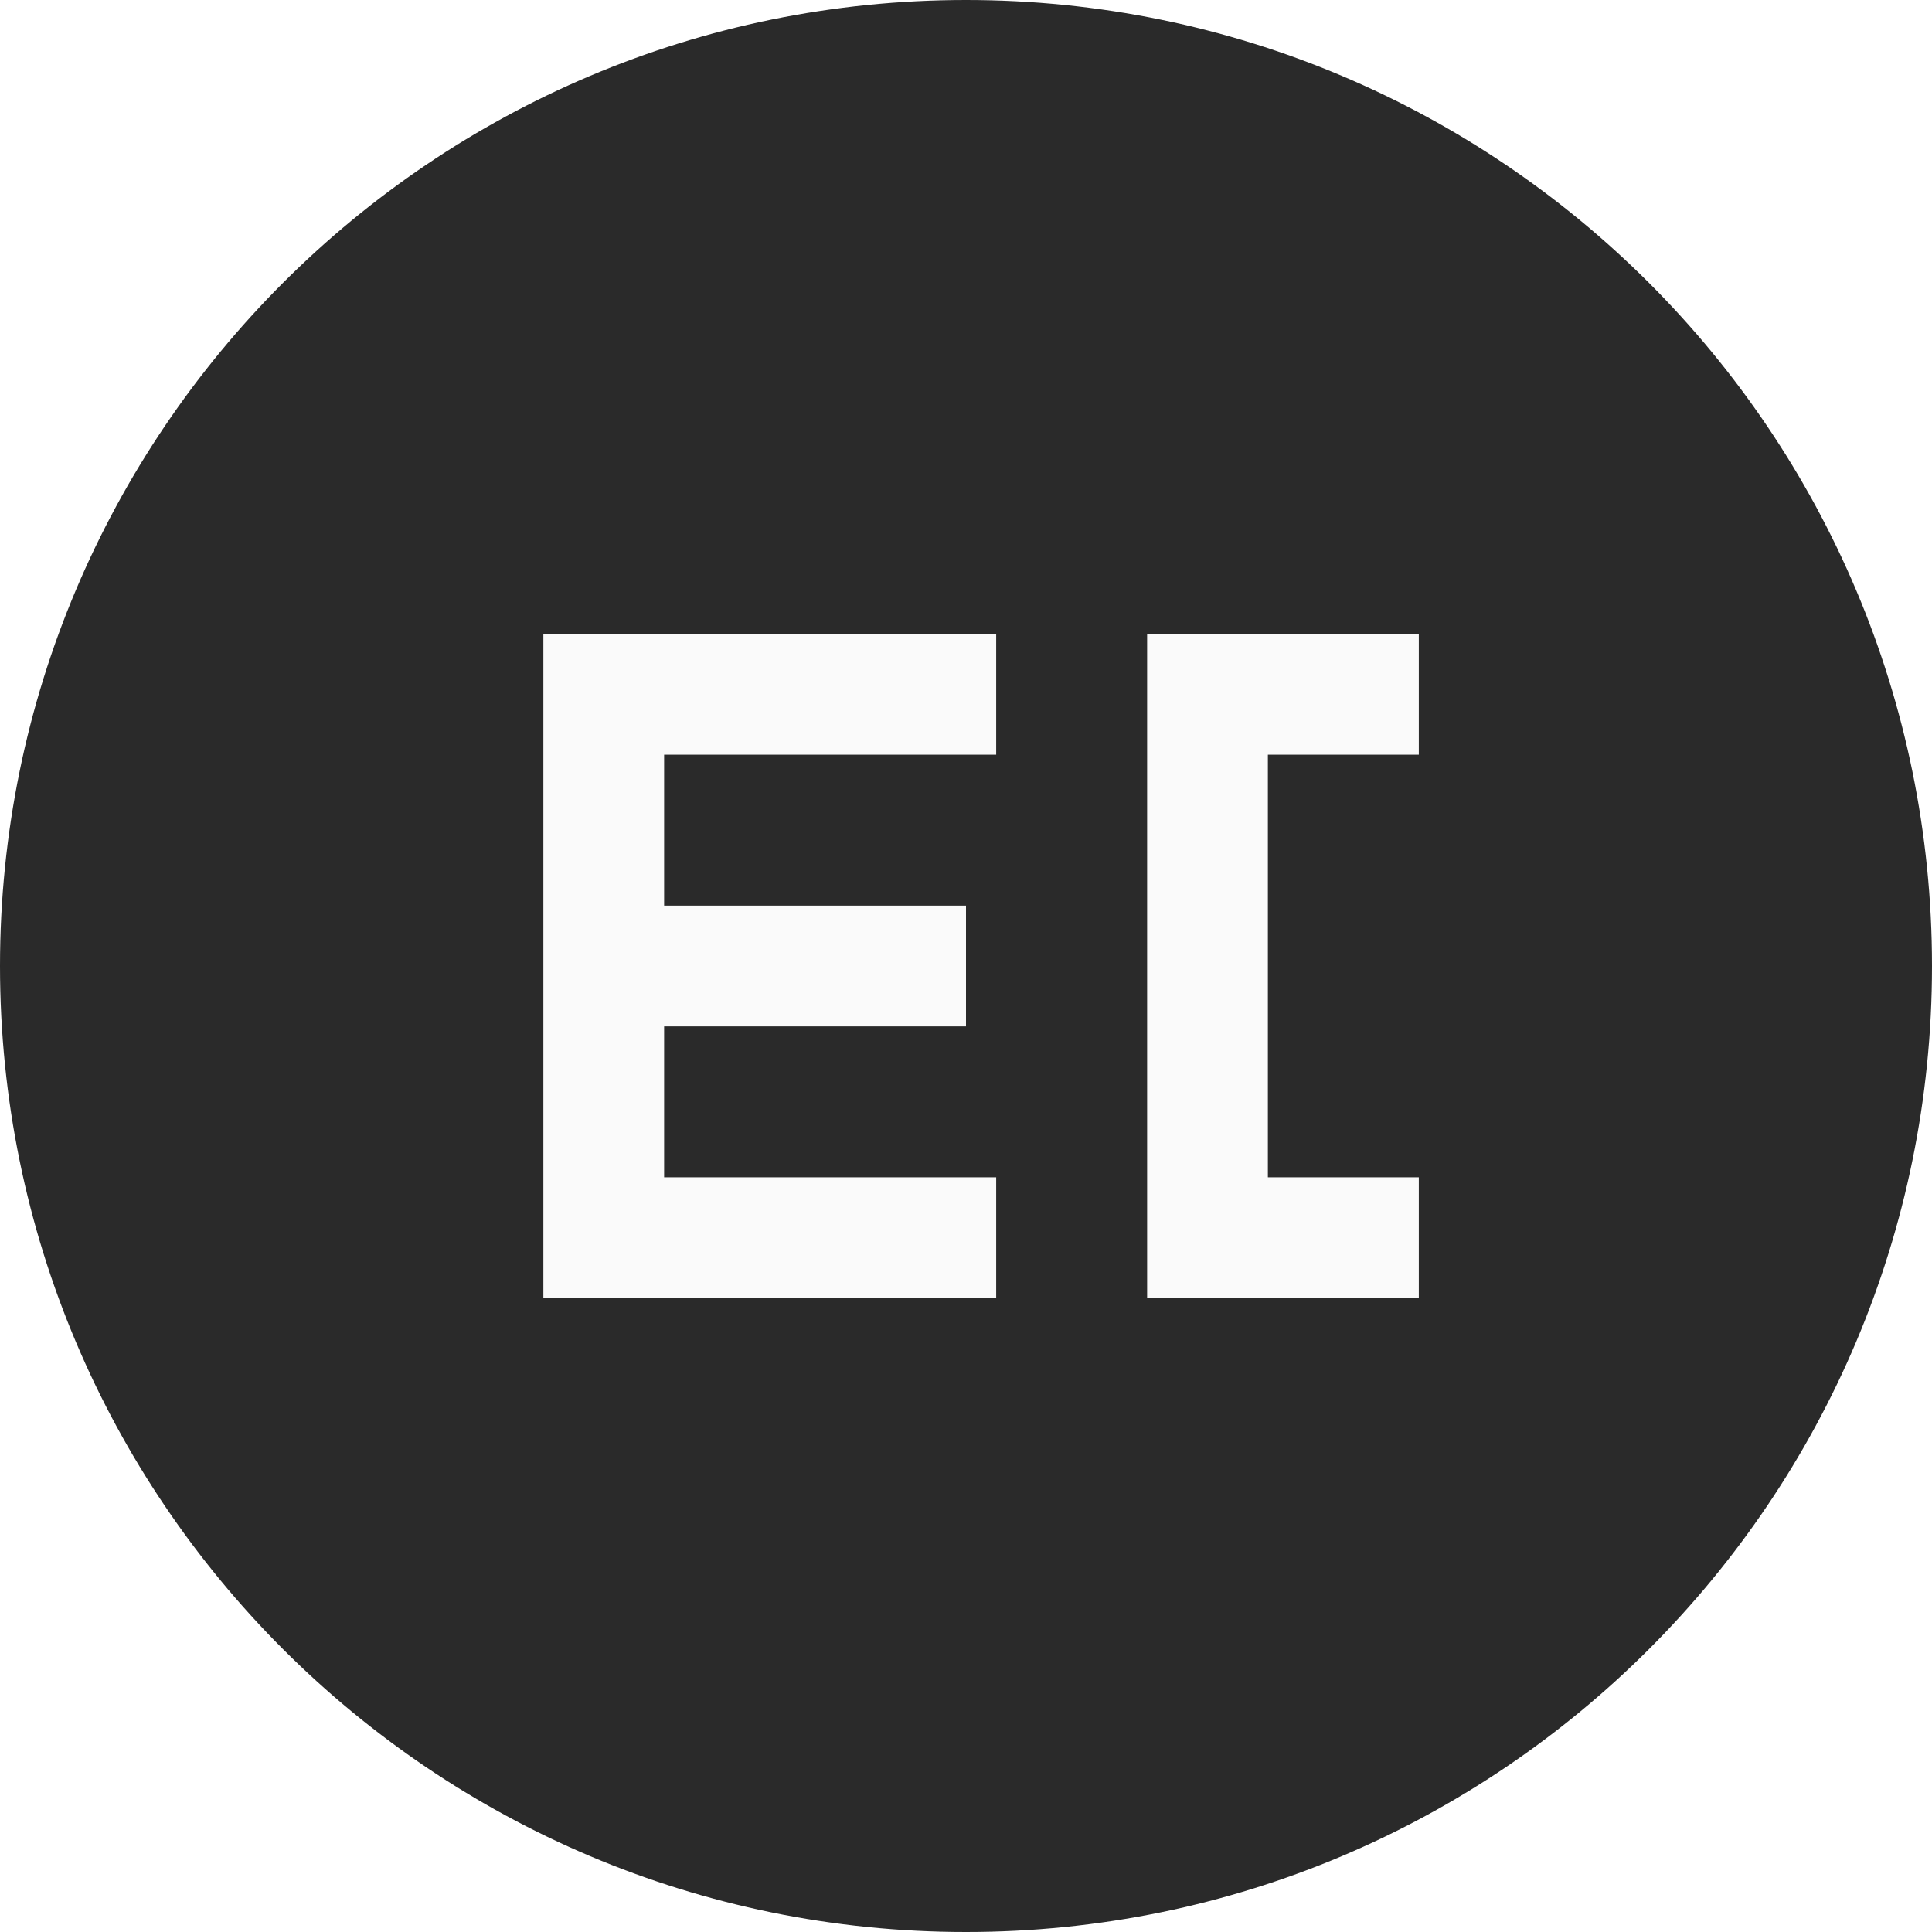
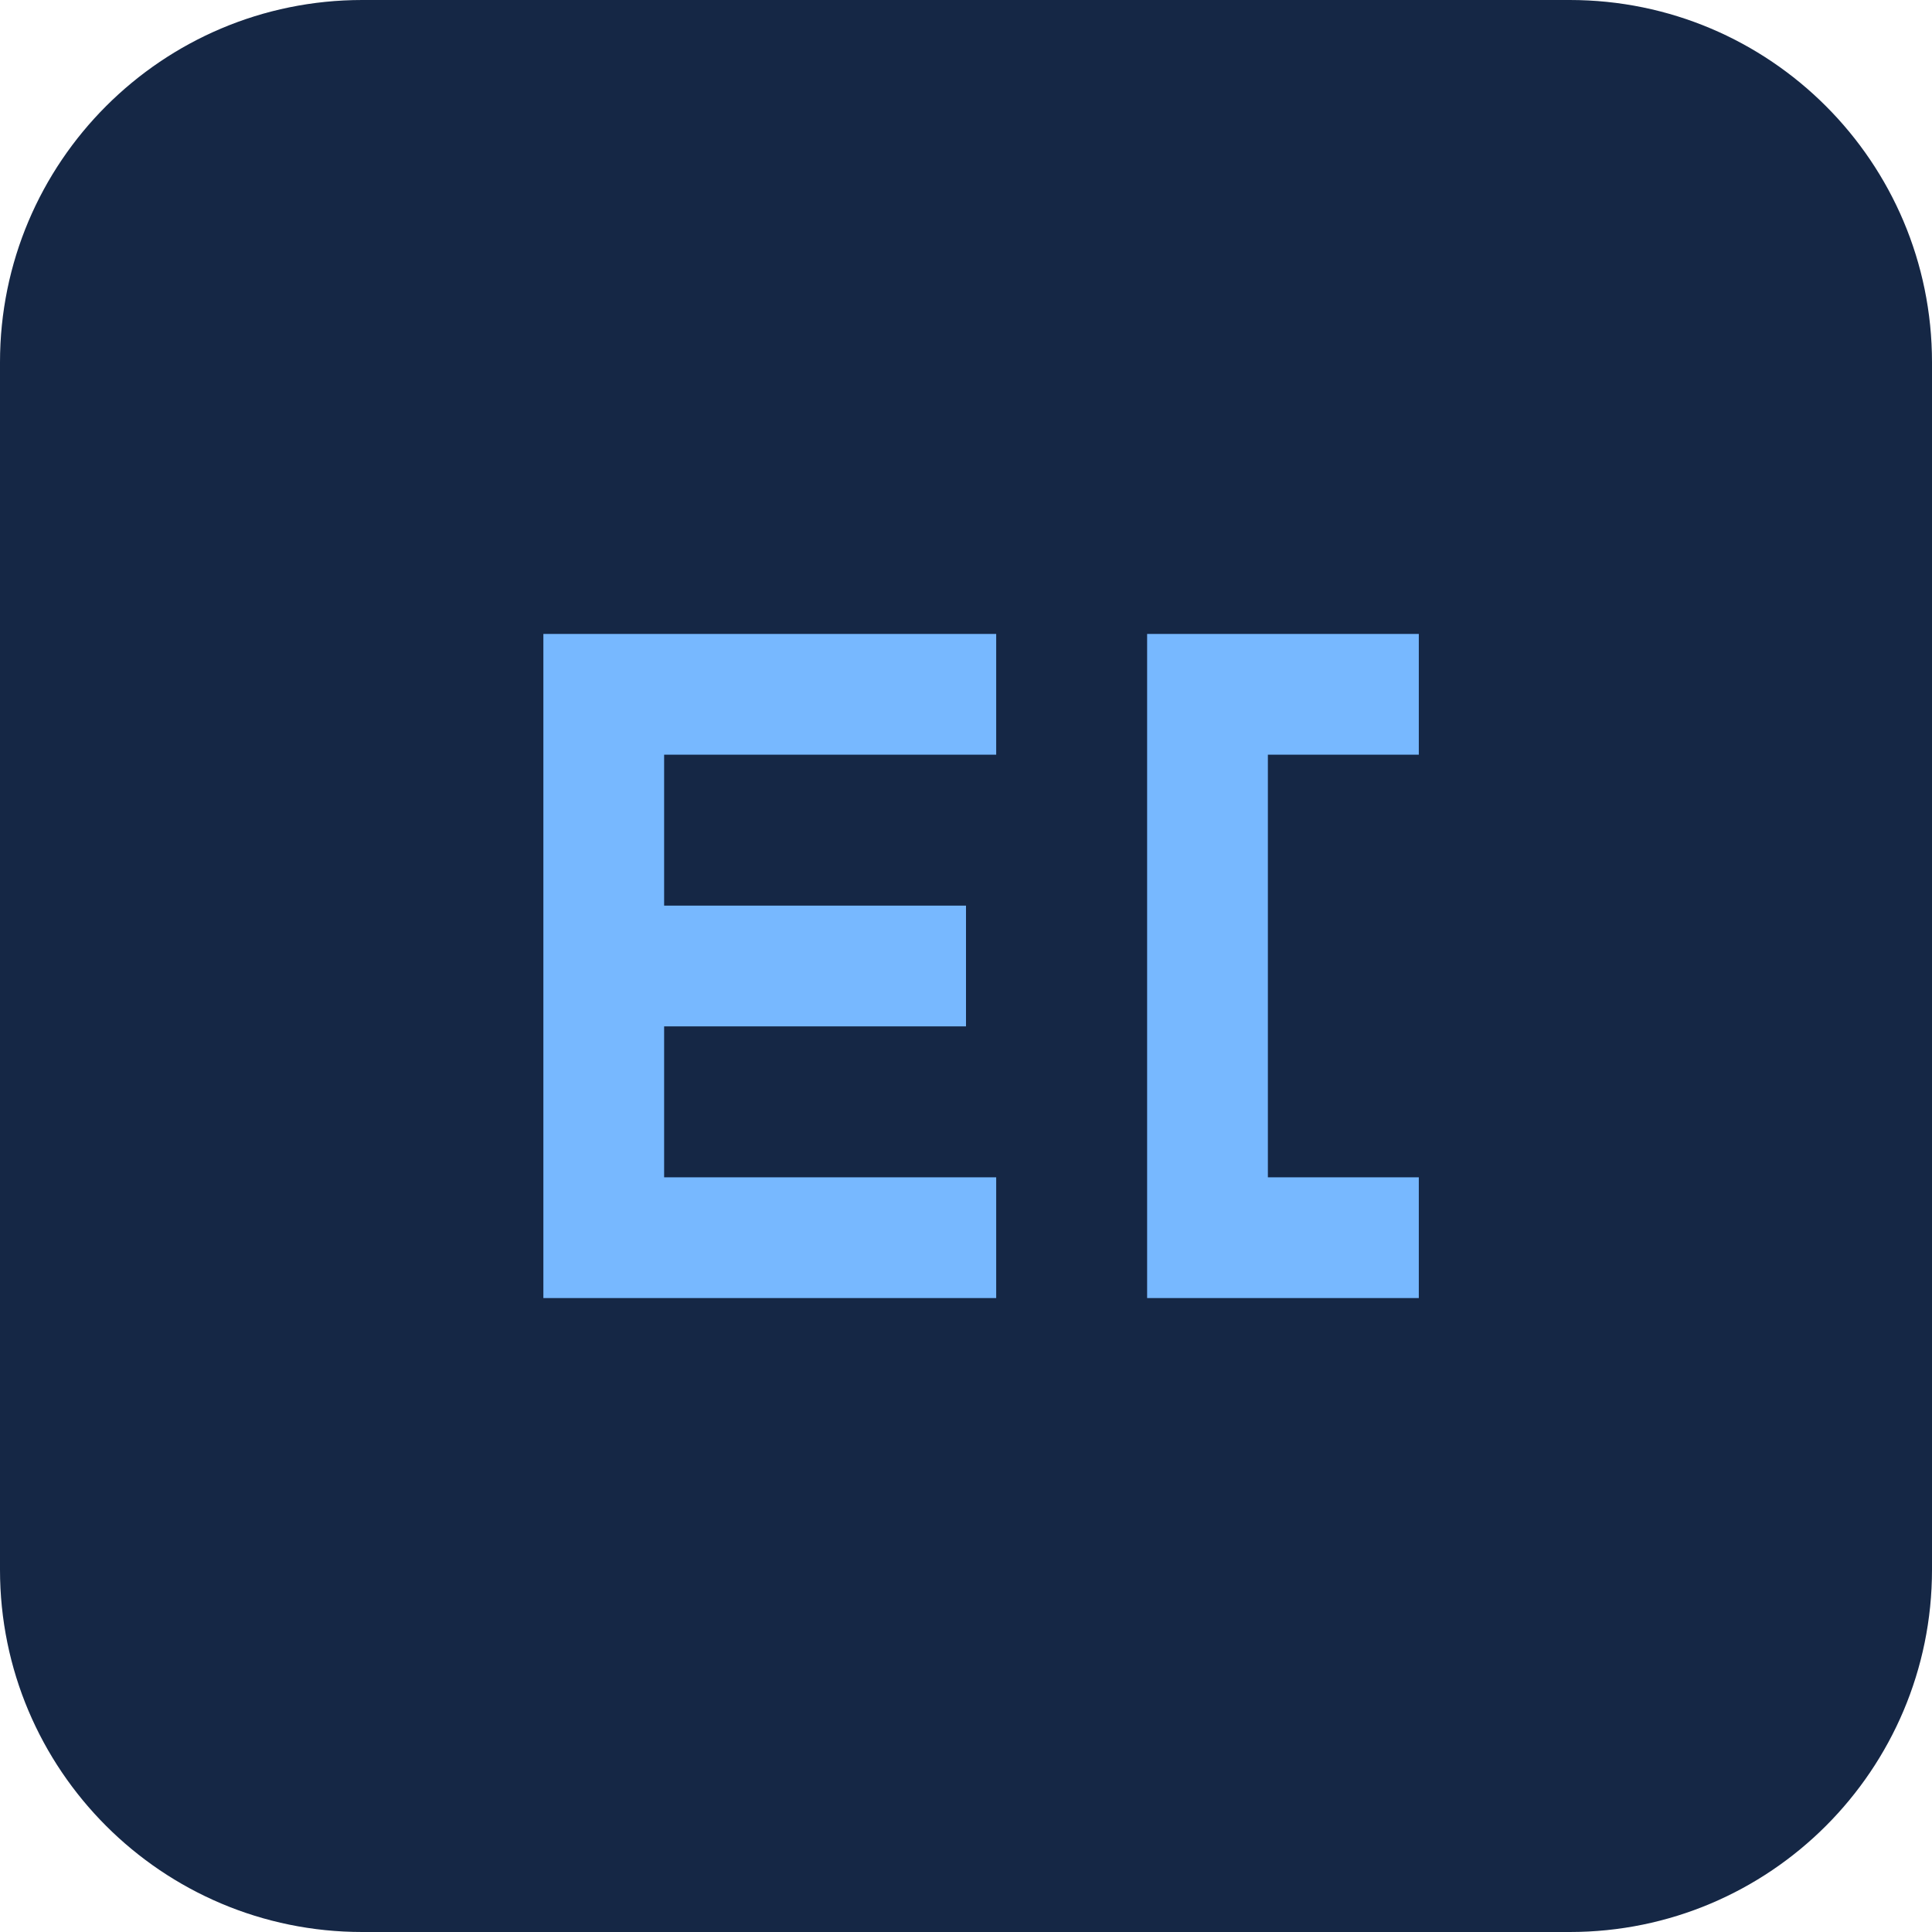
<svg xmlns="http://www.w3.org/2000/svg" viewBox="0 0 64 64">
-   <rect width="64" height="64" rx="32" fill="#2a2a2a" />
-   <path d="M18 43V21h15v4H22v5h10v4H22v5h11v4zm20 0V21h9v4h-5v14h5v4z" fill="#fafafa" />
+   <rect width="64" height="64" rx="12" fill="#152745" />
+   <path d="M18 43V21h15v4H22v5h10v4H22v5h11v4zm20 0V21h9v4h-5v14h5v4z" fill="#77b8ff" />
</svg>
